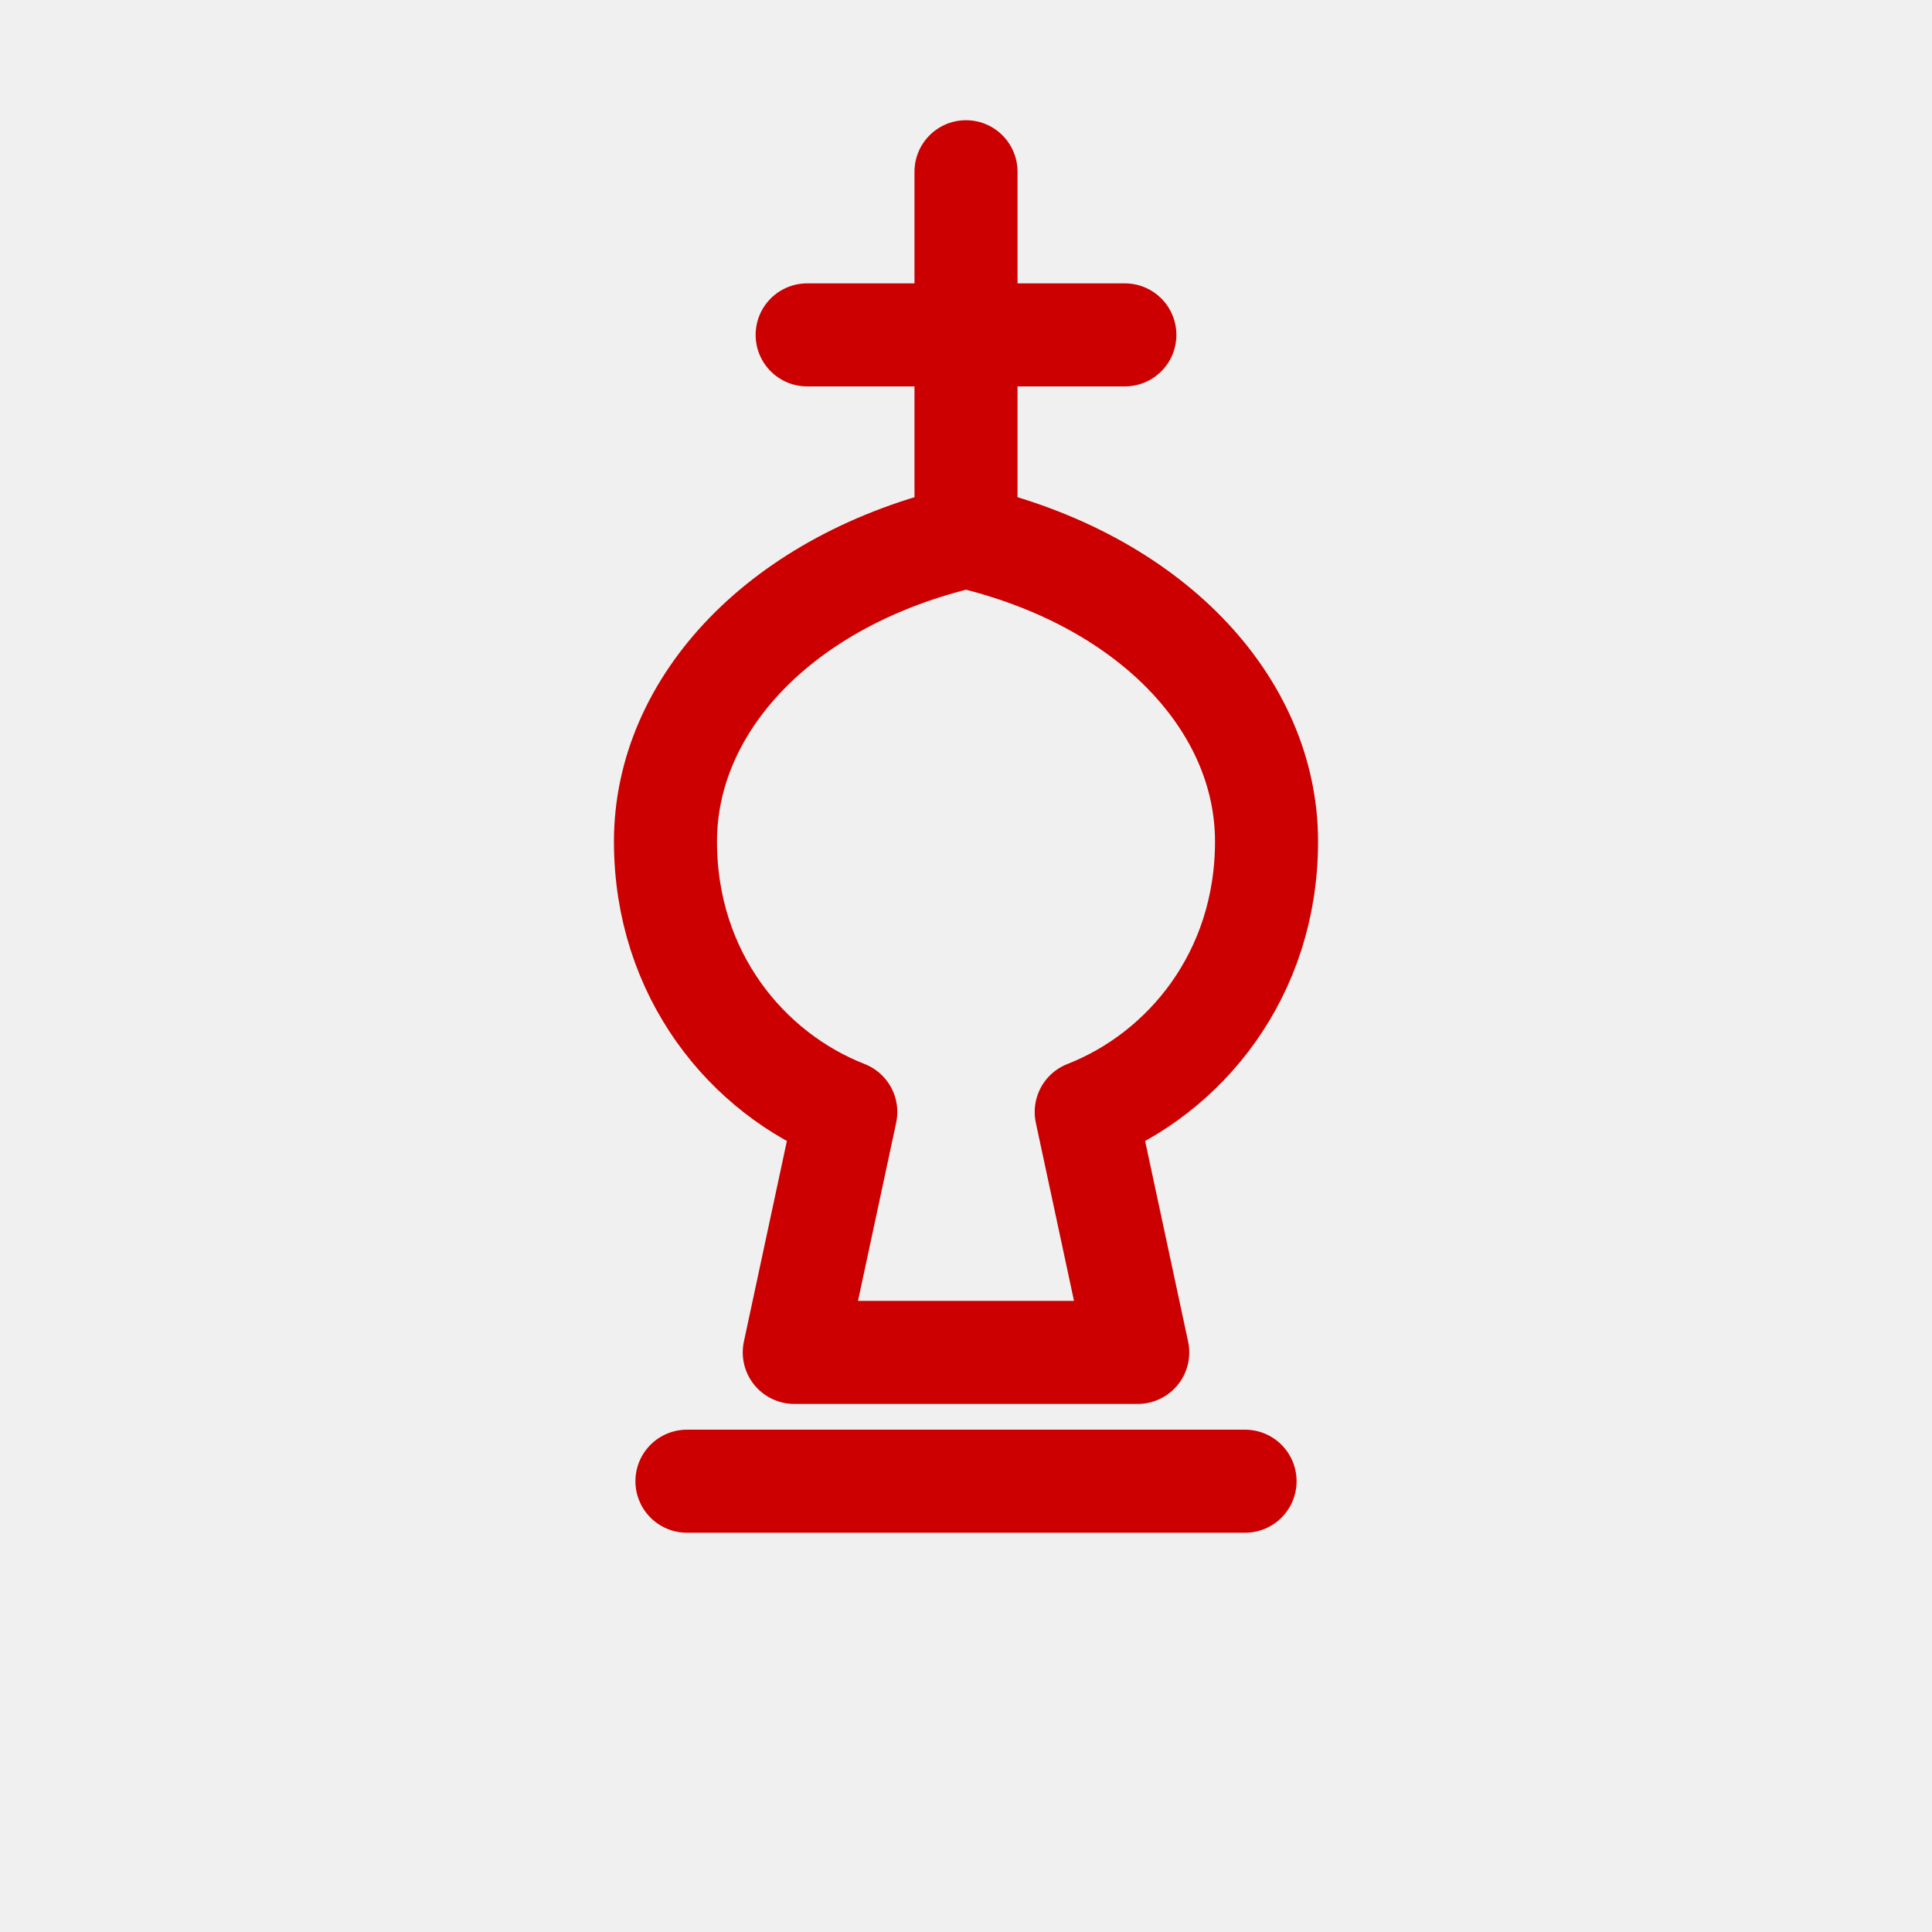
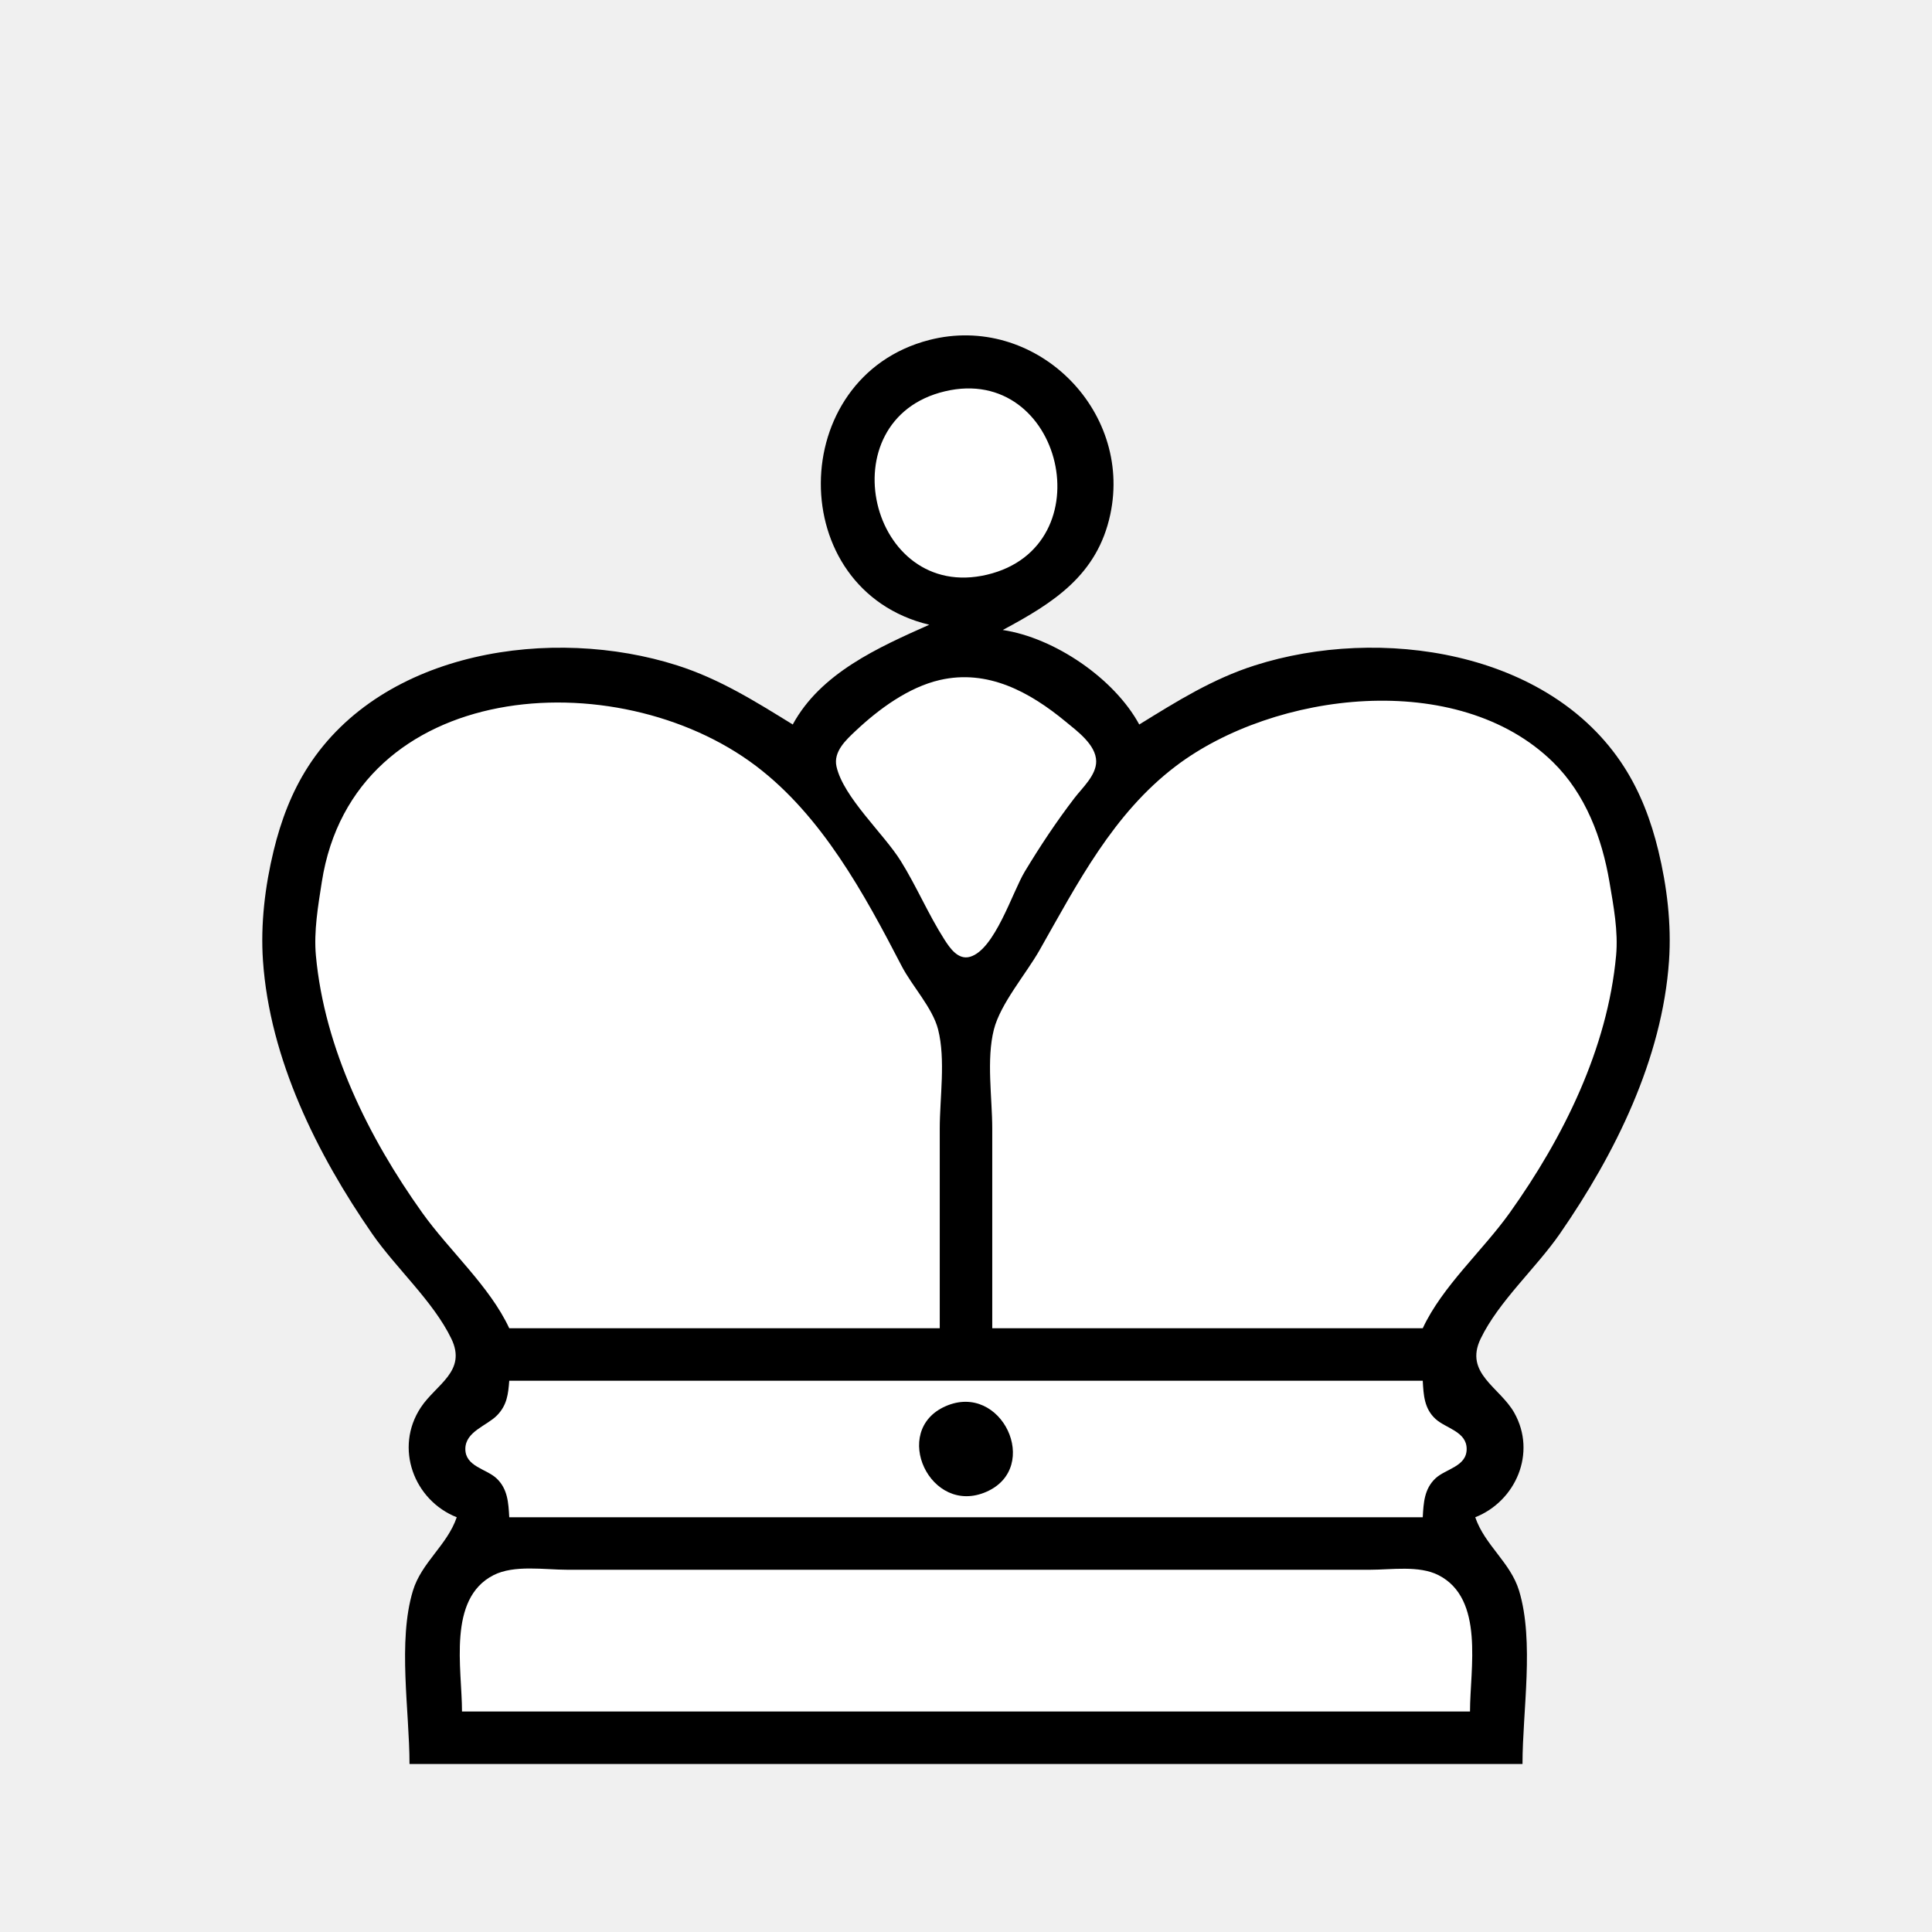
- <svg xmlns="http://www.w3.org/2000/svg" viewBox="0 0 45 45">
-   <g fill="none" stroke="#CC0000" stroke-width="2.4" stroke-linecap="round" stroke-linejoin="round">
-     <path d="M22.5 4v7.5M18.8 7.8h7.4" />
-     <path d="M22.5 12.5c-4.3 1-7 3.9-7 7.1 0 3.1 1.9 5.4 4.2 6.3L18.5 31.5h8l-1.2-5.6c2.3-.9 4.2-3.2 4.2-6.3 0-3.2-2.7-6.1-7-7.1z" />
-     <path d="M16 34.5h13" />
-   </g>
+ <svg xmlns="http://www.w3.org/2000/svg" width="368" height="368">
+   <path d="M177 119c-9.676 4.311-20.692 9.206-26 19-7.143-4.404-13.92-8.674-22-11.254-23.746-7.582-56.028-2.903-70.3 19.254-3.165 4.913-5.194 10.341-6.569 16-1.648 6.784-2.522 14.02-2.041 21 1.288 18.708 10.289 36.827 20.795 52 4.54 6.558 11.66 12.883 15.09 20 2.996 6.215-2.92 8.684-5.827 13.093-5.077 7.7-1.306 17.678 6.852 20.907-1.81 5.321-6.715 8.601-8.351 14.001C75.719 312.665 78 325.93 78 336h212c0-10.07 2.28-23.335-.649-32.999-1.637-5.4-6.542-8.68-8.351-14.001 7.712-3.053 11.745-12.25 7.427-19.91-2.733-4.85-9.576-7.505-6.402-14.09 3.43-7.117 10.549-13.442 15.09-20 10.506-15.173 19.507-33.292 20.795-52 .481-6.98-.393-14.216-2.041-21-1.375-5.659-3.404-11.087-6.569-16-14.272-22.157-46.554-26.836-70.3-19.254-8.08 2.58-14.857 6.85-22 11.254-4.752-8.768-16.153-16.524-26-18 9.66-5.171 18.013-10.443 20.482-22 4.296-20.106-14.489-38.387-34.482-33.24-27.344 7.04-27.726 47.593 0 54.24" style="fill:#000;stroke:none" />
+   <path d="M180 74.532c-22.588 5.346-14.405 40.237 8 34.936 22.588-5.346 14.405-40.237-8-34.936m-1 54.997c-5.952 1.373-11.599 5.528-15.98 9.645-1.86 1.748-4.325 3.991-3.689 6.826 1.318 5.871 8.998 12.787 12.244 18 3.012 4.838 5.243 10.159 8.302 14.941 1.038 1.624 2.612 3.961 4.888 3.307 4.718-1.354 8.076-12.335 10.439-16.248 2.91-4.82 6.033-9.532 9.46-14 1.492-1.944 4.165-4.343 4.133-7-.037-3.137-3.632-5.747-5.798-7.535-6.853-5.66-14.857-10.045-23.999-7.936M97 253h82v-38c0-5.9 1.146-13.175-.314-18.91-1.053-4.137-4.951-8.241-6.944-12.09-7.121-13.745-15.19-28.596-27.742-38.1-26.499-20.065-76.644-16.749-82.704 22.1-.707 4.534-1.547 9.412-1.126 14 1.63 17.717 10.041 34.679 20.257 49 5.169 7.245 12.846 13.997 16.573 22m92 0h82c3.727-8.003 11.404-14.755 16.573-22 10.216-14.321 18.627-31.283 20.256-49 .427-4.635-.492-9.437-1.264-14-1.419-8.382-4.56-16.748-10.739-22.815-18.177-17.848-53.139-13.435-71.826.715-11.961 9.057-18.763 22.351-26 35.1-2.56 4.51-7.43 10.157-8.686 15.09-1.46 5.735-.314 13.01-.314 18.91zm-92 10c-.194 2.559-.429 4.645-2.317 6.587-1.937 1.992-6.047 3.073-6.047 6.409 0 3.348 3.983 3.769 5.931 5.588 2.147 2.005 2.283 4.683 2.433 7.416h174c.15-2.733.286-5.411 2.433-7.416 1.946-1.817 5.931-2.24 5.931-5.585 0-3.335-3.959-3.917-5.931-5.722-2.153-1.971-2.284-4.561-2.433-7.277z" style="fill:#fff;stroke:none" />
+   <path d="M180.094 267.858c-10.519 4.642-2.902 21.013 7.812 16.284 10.519-4.642 2.902-21.013-7.812-16.284" style="fill:#000;stroke:none" />
+   <path d="M88 326h192c0-8.157 2.812-21.479-6.005-25.972C270.293 298.141 265.027 299 261 299H108c-4.285 0-10.06-.977-13.995 1.028C85.188 304.521 88 317.843 88 326" style="fill:#fff;stroke:none" />
</svg>
